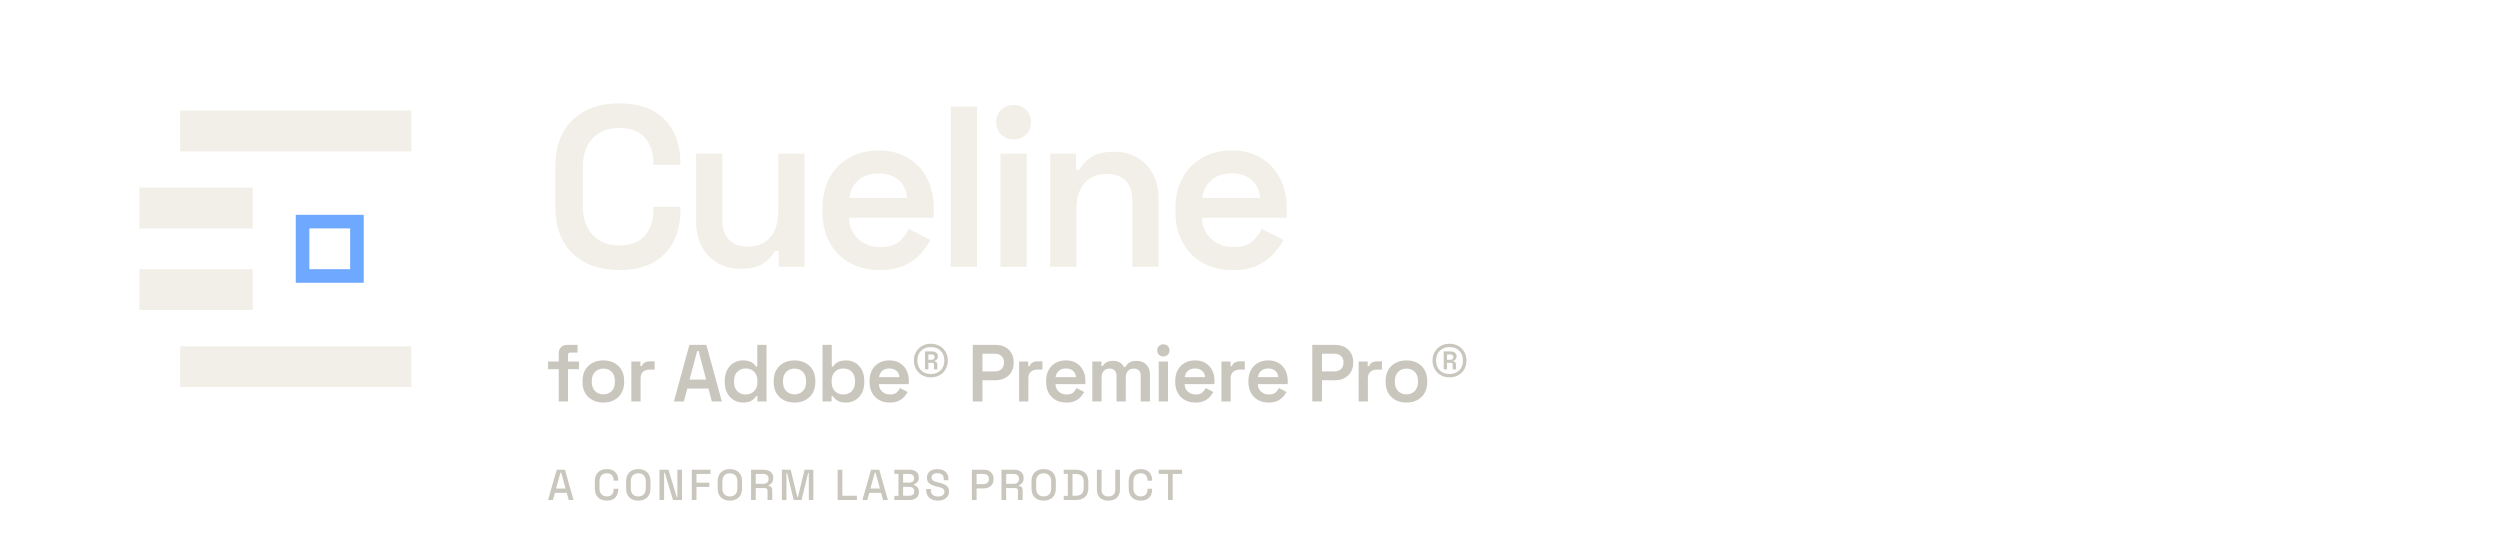
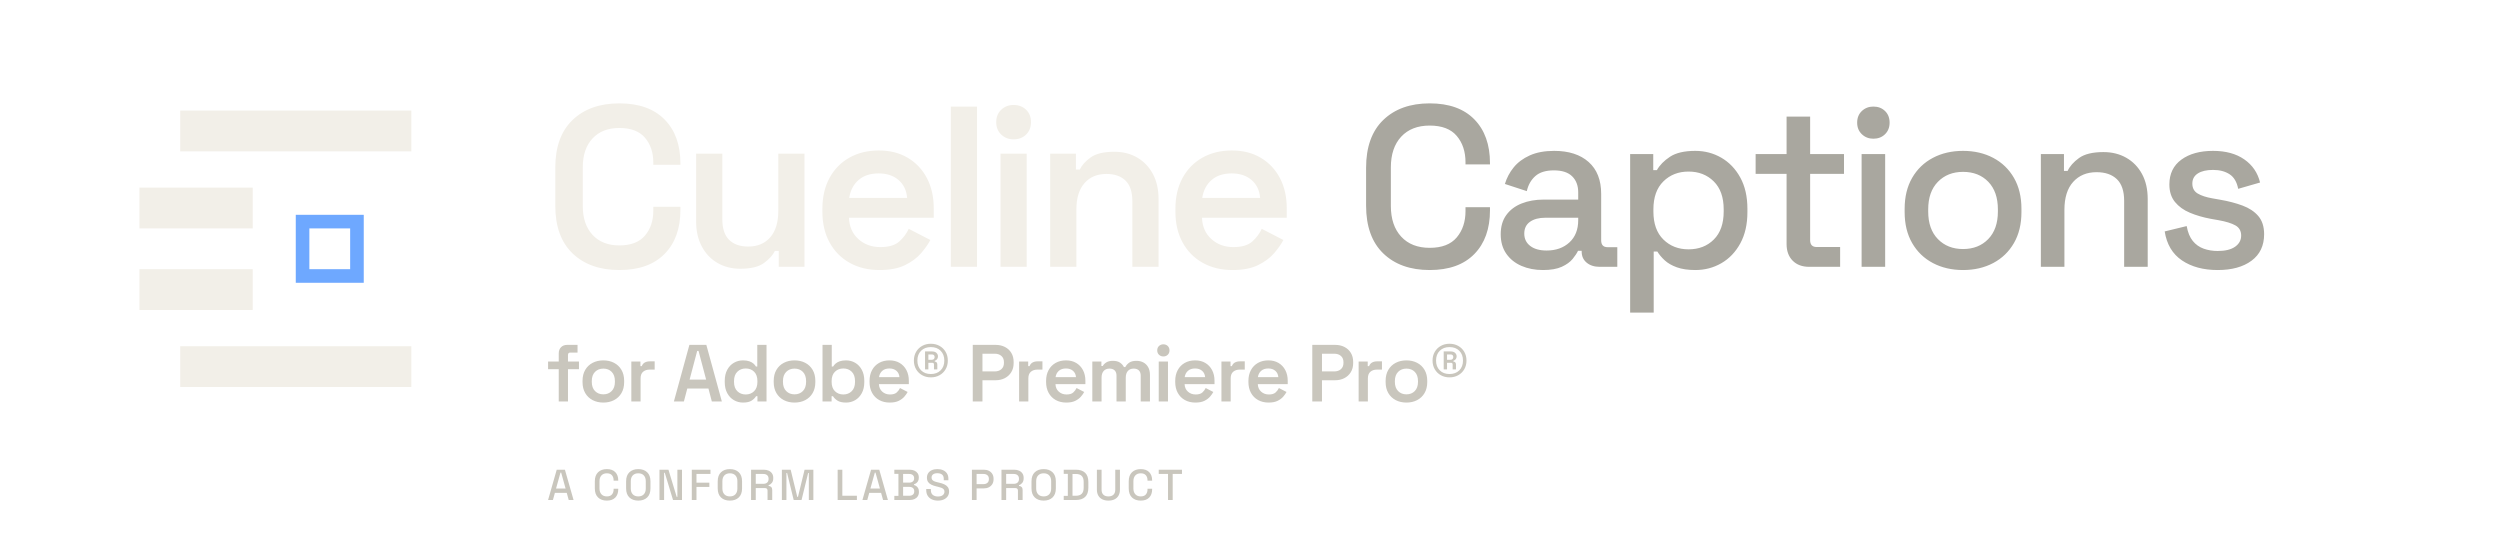
- <svg xmlns="http://www.w3.org/2000/svg" viewBox="0 0 520 116" role="img" aria-label="Cueline">
+ <svg xmlns="http://www.w3.org/2000/svg" viewBox="0 0 520 116" role="img" aria-label="Cueline Captions for Adobe® Premiere Pro®">
  <g transform="translate(10.148 4.619) scale(0.47131)">
    <path d="M58 48H160M40 82H90M40 118H90M58 152H160" fill="none" stroke="#F2EFE8" stroke-width="18" />
    <path d="M112 88h24v24h-24Z" fill="none" stroke="#6EA8FF" stroke-width="6" />
  </g>
  <path d="M128.829 56.167Q122.696 56.167 119.098 52.714Q115.5 49.262 115.5 42.792V34.875Q115.5 28.405 119.098 24.952Q122.696 21.5 128.829 21.5Q134.913 21.5 138.22 24.84Q141.527 28.181 141.527 33.996V34.274H135.887V33.823Q135.887 30.67 134.152 28.645Q132.418 26.619 128.829 26.619Q125.27 26.619 123.245 28.8Q121.219 30.981 121.219 34.78V42.887Q121.219 46.646 123.245 48.847Q125.27 51.048 128.829 51.048Q132.418 51.048 134.152 49.002Q135.887 46.957 135.887 43.844V43.012H141.527V43.67Q141.527 49.486 138.22 52.826Q134.913 56.167 128.829 56.167ZM153.993 55.898Q151.281 55.898 149.201 54.673Q147.121 53.449 145.958 51.232Q144.794 49.014 144.794 46.06V31.964H150.244V45.633Q150.244 48.492 151.658 49.887Q153.071 51.283 155.633 51.283Q158.537 51.283 160.211 49.358Q161.885 47.433 161.885 43.889V31.964H167.335V55.5H161.98V52.196H161.173Q160.551 53.504 158.913 54.701Q157.275 55.898 153.993 55.898ZM182.945 56.167Q179.413 56.167 176.731 54.667Q174.049 53.167 172.553 50.433Q171.057 47.699 171.057 44.018V43.446Q171.057 39.757 172.533 37.027Q174.01 34.298 176.664 32.798Q179.318 31.298 182.808 31.298Q186.243 31.298 188.802 32.812Q191.361 34.326 192.789 37.031Q194.218 39.736 194.218 43.338V45.294H176.586Q176.689 48.056 178.541 49.726Q180.393 51.395 183.102 51.395Q185.751 51.395 187.046 50.233Q188.34 49.071 189.018 47.596L193.514 49.918Q192.839 51.214 191.577 52.675Q190.315 54.136 188.237 55.151Q186.158 56.167 182.945 56.167ZM176.633 41.168H188.681Q188.49 38.82 186.901 37.445Q185.311 36.069 182.769 36.069Q180.157 36.069 178.579 37.445Q177 38.82 176.633 41.168ZM197.771 55.5V22.167H203.221V55.5ZM208.105 55.5V31.964H213.555V55.5ZM210.83 28.986Q209.311 28.986 208.263 27.996Q207.214 27.007 207.214 25.41Q207.214 23.804 208.263 22.818Q209.311 21.833 210.83 21.833Q212.396 21.833 213.421 22.818Q214.445 23.804 214.445 25.41Q214.445 27.007 213.421 27.996Q212.396 28.986 210.83 28.986ZM218.438 55.5V31.964H223.793V35.268H224.6Q225.221 33.921 226.86 32.744Q228.498 31.567 231.78 31.567Q234.5 31.567 236.576 32.791Q238.651 34.015 239.815 36.213Q240.979 38.411 240.979 41.405V55.5H235.529V41.831Q235.529 38.964 234.115 37.573Q232.701 36.181 230.139 36.181Q227.236 36.181 225.562 38.106Q223.888 40.031 223.888 43.575V55.5ZM256.374 56.167Q252.842 56.167 250.16 54.667Q247.477 53.167 245.982 50.433Q244.486 47.699 244.486 44.018V43.446Q244.486 39.757 245.962 37.027Q247.438 34.298 250.092 32.798Q252.746 31.298 256.237 31.298Q259.671 31.298 262.23 32.812Q264.789 34.326 266.218 37.031Q267.646 39.736 267.646 43.338V45.294H250.014Q250.118 48.056 251.97 49.726Q253.821 51.395 256.531 51.395Q259.18 51.395 260.474 50.233Q261.769 49.071 262.446 47.596L266.943 49.918Q266.268 51.214 265.006 52.675Q263.744 54.136 261.665 55.151Q259.587 56.167 256.374 56.167ZM250.062 41.168H262.109Q261.919 38.82 260.329 37.445Q258.739 36.069 256.198 36.069Q253.586 36.069 252.007 37.445Q250.429 38.82 250.062 41.168Z" fill="#F2EFE8" />
+   <path d="M297.375 56.167Q291.301 56.167 287.724 52.714Q284.146 49.262 284.146 42.75V34.917Q284.146 28.405 287.724 24.952Q291.301 21.5 297.375 21.5Q303.401 21.5 306.658 24.824Q309.916 28.148 309.916 33.921V34.19H304.825V33.764Q304.825 30.412 302.999 28.266Q301.173 26.119 297.375 26.119Q293.592 26.119 291.445 28.433Q289.299 30.748 289.299 34.821V42.845Q289.299 46.888 291.445 49.218Q293.592 51.548 297.375 51.548Q301.173 51.548 302.999 49.386Q304.825 47.224 304.825 43.902V43.095H309.916V43.745Q309.916 49.519 306.658 52.843Q303.401 56.167 297.375 56.167ZM320.939 56.167Q318.449 56.167 316.457 55.302Q314.465 54.438 313.307 52.773Q312.149 51.107 312.149 48.729Q312.149 46.333 313.307 44.732Q314.465 43.131 316.495 42.323Q318.525 41.514 321.092 41.514H328.268V39.998Q328.268 37.931 327.02 36.685Q325.773 35.438 323.204 35.438Q320.682 35.438 319.345 36.629Q318.008 37.819 317.575 39.755L313.018 38.264Q313.589 36.371 314.843 34.821Q316.096 33.271 318.19 32.326Q320.285 31.381 323.265 31.381Q327.832 31.381 330.438 33.698Q333.044 36.014 333.044 40.326V49.986Q333.044 51.414 334.377 51.414H336.399V55.5H332.732Q331.07 55.5 330.027 54.635Q328.985 53.769 328.985 52.307V52.16H328.23Q327.889 52.898 327.114 53.851Q326.339 54.805 324.861 55.486Q323.382 56.167 320.939 56.167ZM321.687 52.109Q324.611 52.109 326.439 50.421Q328.268 48.733 328.268 45.8V45.291H321.387Q319.437 45.291 318.243 46.13Q317.049 46.969 317.049 48.588Q317.049 50.207 318.291 51.158Q319.532 52.109 321.687 52.109ZM339.07 65.024V32.048H343.875V35.388H344.632Q345.508 33.824 347.364 32.602Q349.22 31.381 352.627 31.381Q355.568 31.381 358.03 32.802Q360.492 34.224 361.976 36.921Q363.461 39.619 363.461 43.426V44.121Q363.461 47.912 361.985 50.618Q360.508 53.324 358.046 54.745Q355.585 56.167 352.627 56.167Q350.351 56.167 348.782 55.6Q347.213 55.033 346.249 54.139Q345.285 53.245 344.727 52.319H343.97V65.024ZM351.218 51.862Q354.427 51.862 356.477 49.818Q358.527 47.774 358.527 43.995V43.552Q358.527 39.774 356.462 37.73Q354.396 35.686 351.218 35.686Q348.056 35.686 345.982 37.73Q343.908 39.774 343.908 43.552V43.995Q343.908 47.774 345.982 49.818Q348.056 51.862 351.218 51.862ZM376.313 55.5Q374.146 55.5 372.877 54.223Q371.608 52.945 371.608 50.767V36.167H365.17V32.048H371.608V24.248H376.508V32.048H383.551V36.167H376.508V49.952Q376.508 51.381 377.875 51.381H382.746V55.5ZM387.213 55.5V32.048H392.113V55.5ZM389.663 28.852Q388.244 28.852 387.267 27.921Q386.289 26.99 386.289 25.51Q386.289 24.012 387.267 23.089Q388.244 22.167 389.663 22.167Q391.13 22.167 392.083 23.089Q393.037 24.012 393.037 25.51Q393.037 26.99 392.083 27.921Q391.13 28.852 389.663 28.852ZM408.313 56.167Q404.789 56.167 402.038 54.713Q399.287 53.26 397.726 50.554Q396.165 47.848 396.165 44.121V43.426Q396.165 39.7 397.726 36.994Q399.287 34.288 402.038 32.835Q404.789 31.381 408.313 31.381Q411.837 31.381 414.588 32.835Q417.339 34.288 418.9 36.994Q420.461 39.7 420.461 43.426V44.121Q420.461 47.848 418.9 50.554Q417.339 53.26 414.588 54.713Q411.837 56.167 408.313 56.167ZM408.313 51.8Q411.542 51.8 413.551 49.731Q415.561 47.662 415.561 43.995V43.552Q415.561 39.886 413.567 37.817Q411.573 35.748 408.313 35.748Q405.101 35.748 403.083 37.817Q401.066 39.886 401.066 43.552V43.995Q401.066 47.662 403.083 49.731Q405.101 51.8 408.313 51.8ZM424.499 55.5V32.048H429.304V35.559H430.061Q430.732 34.105 432.437 32.869Q434.142 31.633 437.516 31.633Q440.194 31.633 442.274 32.82Q444.354 34.007 445.538 36.188Q446.723 38.369 446.723 41.405V55.5H441.823V41.781Q441.823 38.714 440.305 37.264Q438.787 35.814 436.092 35.814Q433.046 35.814 431.223 37.831Q429.399 39.848 429.399 43.65V55.5ZM461.282 56.167Q456.813 56.167 453.852 54.167Q450.892 52.167 450.256 48.136L454.83 47.024Q455.18 48.99 456.099 50.118Q457.018 51.245 458.368 51.725Q459.718 52.205 461.282 52.205Q463.644 52.205 464.902 51.317Q466.161 50.429 466.161 49Q466.161 47.555 464.967 46.885Q463.773 46.214 461.461 45.8L459.827 45.512Q457.451 45.069 455.504 44.252Q453.556 43.436 452.393 42.01Q451.23 40.583 451.23 38.367Q451.23 35.026 453.726 33.204Q456.223 31.381 460.313 31.381Q464.265 31.381 466.81 33.151Q469.354 34.921 470.096 37.962L465.542 39.276Q465.127 37.133 463.744 36.238Q462.361 35.343 460.313 35.343Q458.282 35.343 457.144 36.08Q456.006 36.817 456.006 38.181Q456.006 39.59 457.125 40.255Q458.244 40.919 460.163 41.255L461.796 41.543Q464.363 41.986 466.438 42.755Q468.513 43.524 469.725 44.934Q470.937 46.345 470.937 48.721Q470.937 52.286 468.321 54.226Q465.706 56.167 461.282 56.167Z" fill="#A9A79F" />
  <path d="M116.218 83.5V76.794H114.0V75.193H116.218V73.512Q116.218 72.699 116.698 72.217Q117.178 71.735 117.972 71.735H120.128V73.336H118.618Q118.141 73.336 118.141 73.84V75.193H120.426V76.794H118.141V83.5ZM125.496 83.735Q124.252 83.735 123.271 83.227Q122.289 82.718 121.728 81.762Q121.167 80.805 121.167 79.475V79.218Q121.167 77.888 121.728 76.932Q122.289 75.975 123.271 75.467Q124.252 74.958 125.496 74.958Q126.739 74.958 127.721 75.467Q128.702 75.975 129.263 76.932Q129.824 77.888 129.824 79.218V79.475Q129.824 80.805 129.263 81.762Q128.702 82.718 127.721 83.227Q126.739 83.735 125.496 83.735ZM125.496 82.024Q126.553 82.024 127.227 81.343Q127.901 80.663 127.901 79.428V79.266Q127.901 78.03 127.234 77.35Q126.567 76.67 125.496 76.67Q124.442 76.67 123.766 77.35Q123.091 78.03 123.091 79.266V79.428Q123.091 80.663 123.766 81.343Q124.442 82.024 125.496 82.024ZM131.318 83.5V75.193H133.208V76.149H133.493Q133.687 75.636 134.121 75.398Q134.556 75.16 135.171 75.16H136.171V76.877H135.123Q134.296 76.877 133.769 77.322Q133.242 77.767 133.242 78.696V83.5ZM140.169 83.5 143.394 71.735H146.918L150.143 83.5H148.06L147.357 80.818H142.955L142.252 83.5ZM143.438 78.955H146.874L145.298 72.998H145.013ZM154.541 83.735Q153.532 83.735 152.662 83.237Q151.792 82.738 151.27 81.781Q150.747 80.825 150.747 79.475V79.218Q150.747 77.868 151.268 76.912Q151.789 75.955 152.654 75.457Q153.518 74.958 154.541 74.958Q155.324 74.958 155.856 75.146Q156.387 75.334 156.72 75.622Q157.053 75.91 157.229 76.234H157.514V71.735H159.438V83.5H157.548V82.406H157.263Q156.966 82.912 156.342 83.324Q155.719 83.735 154.541 83.735ZM155.109 82.051Q156.158 82.051 156.85 81.375Q157.542 80.7 157.542 79.428V79.266Q157.542 77.994 156.857 77.318Q156.171 76.642 155.109 76.642Q154.064 76.642 153.37 77.318Q152.676 77.994 152.676 79.266V79.428Q152.676 80.7 153.37 81.375Q154.064 82.051 155.109 82.051ZM165.261 83.735Q164.017 83.735 163.036 83.227Q162.054 82.718 161.493 81.762Q160.932 80.805 160.932 79.475V79.218Q160.932 77.888 161.493 76.932Q162.054 75.975 163.036 75.467Q164.017 74.958 165.261 74.958Q166.504 74.958 167.486 75.467Q168.467 75.975 169.028 76.932Q169.589 77.888 169.589 79.218V79.475Q169.589 80.805 169.028 81.762Q168.467 82.718 167.486 83.227Q166.504 83.735 165.261 83.735ZM165.261 82.024Q166.318 82.024 166.992 81.343Q167.666 80.663 167.666 79.428V79.266Q167.666 78.03 166.999 77.35Q166.332 76.67 165.261 76.67Q164.206 76.67 163.531 77.35Q162.855 78.03 162.855 79.266V79.428Q162.855 80.663 163.531 81.343Q164.206 82.024 165.261 82.024ZM175.98 83.735Q174.816 83.735 174.186 83.324Q173.555 82.912 173.258 82.406H172.973V83.5H171.083V71.735H173.007V76.234H173.292Q173.482 75.91 173.808 75.622Q174.134 75.334 174.667 75.146Q175.2 74.958 175.98 74.958Q177.006 74.958 177.869 75.457Q178.732 75.955 179.253 76.912Q179.774 77.868 179.774 79.218V79.475Q179.774 80.825 179.251 81.781Q178.729 82.738 177.866 83.237Q177.003 83.735 175.98 83.735ZM175.412 82.051Q176.46 82.051 177.152 81.375Q177.845 80.7 177.845 79.428V79.266Q177.845 77.994 177.159 77.318Q176.474 76.642 175.412 76.642Q174.366 76.642 173.673 77.318Q172.979 77.994 172.979 79.266V79.428Q172.979 80.7 173.673 81.375Q174.366 82.051 175.412 82.051ZM185.061 83.735Q183.814 83.735 182.867 83.206Q181.921 82.676 181.393 81.712Q180.865 80.747 180.865 79.447V79.246Q180.865 77.944 181.386 76.98Q181.907 76.017 182.843 75.487Q183.78 74.958 185.012 74.958Q186.224 74.958 187.128 75.492Q188.031 76.027 188.535 76.982Q189.039 77.936 189.039 79.208V79.898H182.816Q182.853 80.873 183.506 81.462Q184.16 82.051 185.116 82.051Q186.051 82.051 186.508 81.641Q186.965 81.231 187.204 80.71L188.791 81.53Q188.553 81.987 188.107 82.503Q187.662 83.018 186.928 83.377Q186.195 83.735 185.061 83.735ZM182.833 78.442H187.085Q187.018 77.613 186.457 77.128Q185.895 76.642 184.998 76.642Q184.076 76.642 183.519 77.128Q182.962 77.613 182.833 78.442ZM193.617 78.492Q192.609 78.492 191.811 78.046Q191.012 77.601 190.55 76.811Q190.088 76.021 190.088 74.996Q190.088 73.971 190.55 73.181Q191.012 72.391 191.811 71.945Q192.609 71.5 193.617 71.5Q194.626 71.5 195.424 71.945Q196.222 72.391 196.684 73.181Q197.147 73.971 197.147 74.996Q197.147 76.021 196.684 76.811Q196.222 77.601 195.424 78.046Q194.626 78.492 193.617 78.492ZM193.61 77.797Q194.884 77.797 195.651 77.032Q196.419 76.266 196.419 74.998Q196.419 73.729 195.653 72.962Q194.886 72.194 193.617 72.194Q192.354 72.194 191.585 72.96Q190.816 73.726 190.816 74.994Q190.816 76.262 191.585 77.03Q192.354 77.797 193.61 77.797ZM192.407 76.828V73.097H193.836Q194.458 73.097 194.777 73.398Q195.096 73.7 195.096 74.107Q195.096 74.433 194.937 74.674Q194.777 74.915 194.424 75.052V75.208Q194.71 75.225 194.836 75.394Q194.962 75.564 194.962 75.838V76.828H194.268V75.813Q194.268 75.461 193.915 75.461H193.101V76.828ZM193.101 74.834H193.842Q194.127 74.834 194.265 74.661Q194.402 74.489 194.402 74.27Q194.402 74.035 194.265 73.879Q194.127 73.724 193.842 73.724H193.101ZM202.333 83.5V71.735H207.088Q208.185 71.735 209.031 72.172Q209.877 72.608 210.357 73.403Q210.838 74.198 210.838 75.299V75.528Q210.838 76.615 210.342 77.418Q209.846 78.221 209 78.657Q208.155 79.092 207.088 79.092H204.351V83.5ZM204.351 77.257H206.887Q207.759 77.257 208.289 76.788Q208.819 76.318 208.819 75.497V75.329Q208.819 74.505 208.292 74.038Q207.765 73.57 206.887 73.57H204.351ZM211.974 83.5V75.193H213.864V76.149H214.149Q214.342 75.636 214.777 75.398Q215.211 75.16 215.827 75.16H216.826V76.877H215.779Q214.951 76.877 214.424 77.322Q213.897 77.767 213.897 78.696V83.5ZM221.783 83.735Q220.537 83.735 219.59 83.206Q218.643 82.676 218.115 81.712Q217.587 80.747 217.587 79.447V79.246Q217.587 77.944 218.108 76.98Q218.629 76.017 219.566 75.487Q220.503 74.958 221.735 74.958Q222.947 74.958 223.85 75.492Q224.753 76.027 225.258 76.982Q225.762 77.936 225.762 79.208V79.898H219.539Q219.575 80.873 220.229 81.462Q220.882 82.051 221.839 82.051Q222.774 82.051 223.23 81.641Q223.687 81.231 223.926 80.71L225.513 81.53Q225.275 81.987 224.83 82.503Q224.384 83.018 223.651 83.377Q222.917 83.735 221.783 83.735ZM219.555 78.442H223.808Q223.74 77.613 223.179 77.128Q222.618 76.642 221.721 76.642Q220.799 76.642 220.242 77.128Q219.685 77.613 219.555 78.442ZM227.201 83.5V75.193H229.091V76.13H229.376Q229.6 75.704 230.113 75.379Q230.626 75.053 231.485 75.053Q232.393 75.053 232.944 75.417Q233.495 75.78 233.778 76.35H234.063Q234.349 75.794 234.884 75.424Q235.42 75.053 236.402 75.053Q237.187 75.053 237.815 75.384Q238.444 75.714 238.818 76.369Q239.192 77.024 239.192 78V83.5H237.268V78.143Q237.268 77.421 236.884 77.045Q236.5 76.668 235.806 76.668Q235.039 76.668 234.599 77.159Q234.158 77.651 234.158 78.57V83.5H232.234V78.143Q232.234 77.421 231.851 77.045Q231.467 76.668 230.772 76.668Q230.005 76.668 229.565 77.159Q229.124 77.651 229.124 78.57V83.5ZM241.016 83.5V75.193H242.94V83.5ZM241.978 74.142Q241.442 74.142 241.072 73.793Q240.702 73.444 240.702 72.88Q240.702 72.313 241.072 71.965Q241.442 71.618 241.978 71.618Q242.531 71.618 242.892 71.965Q243.254 72.313 243.254 72.88Q243.254 73.444 242.892 73.793Q242.531 74.142 241.978 74.142ZM248.64 83.735Q247.394 83.735 246.447 83.206Q245.5 82.676 244.972 81.712Q244.445 80.747 244.445 79.447V79.246Q244.445 77.944 244.966 76.98Q245.487 76.017 246.423 75.487Q247.36 74.958 248.592 74.958Q249.804 74.958 250.707 75.492Q251.611 76.027 252.115 76.982Q252.619 77.936 252.619 79.208V79.898H246.396Q246.432 80.873 247.086 81.462Q247.739 82.051 248.696 82.051Q249.631 82.051 250.088 81.641Q250.545 81.231 250.784 80.71L252.371 81.53Q252.132 81.987 251.687 82.503Q251.242 83.018 250.508 83.377Q249.774 83.735 248.64 83.735ZM246.413 78.442H250.665Q250.597 77.613 250.036 77.128Q249.475 76.642 248.578 76.642Q247.656 76.642 247.099 77.128Q246.542 77.613 246.413 78.442ZM254.058 83.5V75.193H255.948V76.149H256.233Q256.426 75.636 256.861 75.398Q257.295 75.16 257.911 75.16H258.911V76.877H257.863Q257.035 76.877 256.508 77.322Q255.982 77.767 255.982 78.696V83.5ZM263.867 83.735Q262.621 83.735 261.674 83.206Q260.727 82.676 260.199 81.712Q259.671 80.747 259.671 79.447V79.246Q259.671 77.944 260.192 76.98Q260.713 76.017 261.65 75.487Q262.587 74.958 263.819 74.958Q265.031 74.958 265.934 75.492Q266.837 76.027 267.342 76.982Q267.846 77.936 267.846 79.208V79.898H261.623Q261.659 80.873 262.313 81.462Q262.966 82.051 263.923 82.051Q264.858 82.051 265.314 81.641Q265.771 81.231 266.01 80.71L267.597 81.53Q267.359 81.987 266.914 82.503Q266.468 83.018 265.735 83.377Q265.001 83.735 263.867 83.735ZM261.64 78.442H265.892Q265.824 77.613 265.263 77.128Q264.702 76.642 263.805 76.642Q262.883 76.642 262.326 77.128Q261.769 77.613 261.64 78.442ZM272.955 83.5V71.735H277.71Q278.807 71.735 279.653 72.172Q280.499 72.608 280.979 73.403Q281.46 74.198 281.46 75.299V75.528Q281.46 76.615 280.964 77.418Q280.468 78.221 279.622 78.657Q278.776 79.092 277.71 79.092H274.973V83.5ZM274.973 77.257H277.509Q278.381 77.257 278.911 76.788Q279.441 76.318 279.441 75.497V75.329Q279.441 74.505 278.914 74.038Q278.387 73.57 277.509 73.57H274.973ZM282.596 83.5V75.193H284.486V76.149H284.771Q284.964 75.636 285.399 75.398Q285.833 75.16 286.449 75.16H287.448V76.877H286.4Q285.573 76.877 285.046 77.322Q284.519 77.767 284.519 78.696V83.5ZM292.538 83.735Q291.294 83.735 290.313 83.227Q289.332 82.718 288.77 81.762Q288.209 80.805 288.209 79.475V79.218Q288.209 77.888 288.77 76.932Q289.332 75.975 290.313 75.467Q291.294 74.958 292.538 74.958Q293.782 74.958 294.763 75.467Q295.744 75.975 296.305 76.932Q296.866 77.888 296.866 79.218V79.475Q296.866 80.805 296.305 81.762Q295.744 82.718 294.763 83.227Q293.782 83.735 292.538 83.735ZM292.538 82.024Q293.595 82.024 294.269 81.343Q294.943 80.663 294.943 79.428V79.266Q294.943 78.03 294.276 77.35Q293.609 76.67 292.538 76.67Q291.484 76.67 290.808 77.35Q290.133 78.03 290.133 79.266V79.428Q290.133 80.663 290.808 81.343Q291.484 82.024 292.538 82.024ZM301.5 78.492Q300.491 78.492 299.693 78.046Q298.895 77.601 298.432 76.811Q297.97 76.021 297.97 74.996Q297.97 73.971 298.432 73.181Q298.895 72.391 299.693 71.945Q300.491 71.5 301.5 71.5Q302.508 71.5 303.306 71.945Q304.105 72.391 304.567 73.181Q305.029 73.971 305.029 74.996Q305.029 76.021 304.567 76.811Q304.105 77.601 303.306 78.046Q302.508 78.492 301.5 78.492ZM301.493 77.797Q302.766 77.797 303.534 77.032Q304.301 76.266 304.301 74.998Q304.301 73.729 303.535 72.962Q302.769 72.194 301.5 72.194Q300.236 72.194 299.467 72.96Q298.698 73.726 298.698 74.994Q298.698 76.262 299.467 77.03Q300.236 77.797 301.493 77.797ZM300.289 76.828V73.097H301.718Q302.34 73.097 302.659 73.398Q302.979 73.7 302.979 74.107Q302.979 74.433 302.819 74.674Q302.659 74.915 302.306 75.052V75.208Q302.592 75.225 302.718 75.394Q302.844 75.564 302.844 75.838V76.828H302.15V75.813Q302.15 75.461 301.797 75.461H300.984V76.828ZM300.984 74.834H301.724Q302.01 74.834 302.147 74.661Q302.284 74.489 302.284 74.27Q302.284 74.035 302.147 73.879Q302.01 73.724 301.724 73.724H300.984Z" fill="#C9C6BD" />
  <path d="M114.0 104.0 115.798 97.7H117.502L119.3 104.0H118.293L117.882 102.513H115.418L115.007 104.0ZM115.656 101.617H117.644L116.722 98.305H116.579ZM126.224 104.126Q125.076 104.126 124.4 103.474Q123.724 102.821 123.724 101.59V100.11Q123.724 98.879 124.4 98.227Q125.076 97.574 126.224 97.574Q127.363 97.574 127.978 98.202Q128.594 98.83 128.594 99.922V99.973H127.632V99.892Q127.632 99.258 127.287 98.853Q126.942 98.447 126.224 98.447Q125.509 98.447 125.103 98.884Q124.697 99.322 124.697 100.092V101.608Q124.697 102.372 125.103 102.813Q125.509 103.253 126.224 103.253Q126.942 103.253 127.287 102.844Q127.632 102.436 127.632 101.808V101.655H128.594V101.778Q128.594 102.87 127.978 103.498Q127.363 104.126 126.224 104.126ZM132.763 104.126Q131.603 104.126 130.917 103.474Q130.231 102.821 130.231 101.59V100.11Q130.231 98.879 130.917 98.227Q131.603 97.574 132.763 97.574Q133.922 97.574 134.609 98.227Q135.295 98.879 135.295 100.11V101.59Q135.295 102.821 134.609 103.474Q133.922 104.126 132.763 104.126ZM132.763 103.253Q133.504 103.253 133.913 102.816Q134.321 102.378 134.321 101.62V100.08Q134.321 99.322 133.913 98.884Q133.504 98.447 132.763 98.447Q132.03 98.447 131.617 98.884Q131.204 99.322 131.204 100.08V101.62Q131.204 102.378 131.617 102.816Q132.03 103.253 132.763 103.253ZM137.17 104.0V97.7H139.039L140.753 103.354H140.896V97.7H141.858V104.0H139.99L138.276 98.343H138.133V104.0ZM143.893 104.0V97.7H147.778V98.585H144.867V100.399H147.546V101.283H144.867V104.0ZM151.816 104.126Q150.656 104.126 149.97 103.474Q149.284 102.821 149.284 101.59V100.11Q149.284 98.879 149.97 98.227Q150.656 97.574 151.816 97.574Q152.975 97.574 153.662 98.227Q154.348 98.879 154.348 100.11V101.59Q154.348 102.821 153.662 103.474Q152.975 104.126 151.816 104.126ZM151.816 103.253Q152.557 103.253 152.966 102.816Q153.374 102.378 153.374 101.62V100.08Q153.374 99.322 152.966 98.884Q152.557 98.447 151.816 98.447Q151.083 98.447 150.67 98.884Q150.257 99.322 150.257 100.08V101.62Q150.257 102.378 150.67 102.816Q151.083 103.253 151.816 103.253ZM156.223 104.0V97.7H158.865Q159.456 97.7 159.898 97.904Q160.341 98.108 160.589 98.484Q160.836 98.861 160.836 99.38V99.482Q160.836 100.074 160.554 100.429Q160.271 100.785 159.869 100.931V101.075Q160.213 101.089 160.418 101.305Q160.622 101.52 160.622 101.911V104.0H159.648V102.044Q159.648 101.803 159.52 101.661Q159.391 101.52 159.112 101.52H157.197V104.0ZM157.197 100.635H158.764Q159.285 100.635 159.574 100.371Q159.863 100.107 159.863 99.647V99.573Q159.863 99.113 159.58 98.849Q159.297 98.585 158.764 98.585H157.197ZM162.631 104.0V97.7H164.459L165.834 103.354H165.977L167.353 97.7H169.18V104.0H168.236V98.387H168.093L166.723 104.0H165.088L163.719 98.387H163.576V104.0ZM174.232 104.0V97.7H175.206V103.115H178.238V104.0ZM179.385 104.0 181.183 97.7H182.887L184.685 104.0H183.678L183.267 102.513H180.803L180.392 104.0ZM181.041 101.617H183.029L182.107 98.305H181.964ZM186.02 104.0V103.139H186.873V98.561H186.02V97.7H189.219Q189.782 97.7 190.208 97.895Q190.634 98.09 190.873 98.446Q191.111 98.801 191.111 99.287V99.37Q191.111 99.806 190.946 100.085Q190.781 100.364 190.552 100.517Q190.324 100.67 190.113 100.737V100.88Q190.324 100.934 190.563 101.088Q190.802 101.243 190.968 101.525Q191.135 101.808 191.135 102.254V102.344Q191.135 102.863 190.89 103.235Q190.645 103.607 190.218 103.804Q189.79 104.0 189.233 104.0ZM187.847 103.115H189.12Q189.608 103.115 189.884 102.882Q190.161 102.649 190.161 102.235V102.151Q190.161 101.737 189.887 101.504Q189.614 101.271 189.12 101.271H187.847ZM187.847 100.386H189.121Q189.578 100.386 189.858 100.155Q190.137 99.923 190.137 99.531V99.441Q190.137 99.042 189.861 98.813Q189.584 98.585 189.121 98.585H187.847ZM195.086 104.126Q194.376 104.126 193.828 103.873Q193.279 103.62 192.967 103.132Q192.655 102.645 192.655 101.935V101.712H193.618V101.935Q193.618 102.609 194.021 102.94Q194.424 103.271 195.086 103.271Q195.758 103.271 196.102 102.985Q196.446 102.7 196.446 102.256Q196.446 101.954 196.285 101.768Q196.124 101.583 195.825 101.467Q195.526 101.35 195.111 101.254L194.775 101.174Q194.174 101.034 193.731 100.819Q193.288 100.605 193.045 100.256Q192.803 99.907 192.803 99.353Q192.803 98.799 193.074 98.401Q193.345 98.002 193.834 97.788Q194.322 97.574 194.978 97.574Q195.635 97.574 196.152 97.799Q196.669 98.024 196.967 98.465Q197.265 98.907 197.265 99.572V99.896H196.303V99.572Q196.303 99.165 196.137 98.915Q195.971 98.664 195.672 98.547Q195.373 98.429 194.978 98.429Q194.397 98.429 194.081 98.666Q193.765 98.903 193.765 99.33Q193.765 99.614 193.905 99.798Q194.046 99.982 194.315 100.1Q194.585 100.217 194.982 100.308L195.318 100.387Q195.93 100.522 196.4 100.736Q196.869 100.95 197.139 101.308Q197.408 101.666 197.408 102.232Q197.408 102.799 197.122 103.224Q196.836 103.65 196.315 103.888Q195.793 104.126 195.086 104.126ZM202.159 104.0V97.7H204.66Q205.242 97.7 205.693 97.929Q206.144 98.158 206.402 98.578Q206.66 98.997 206.66 99.581V99.701Q206.66 100.28 206.395 100.704Q206.129 101.128 205.678 101.355Q205.227 101.583 204.66 101.583H203.133V104.0ZM203.133 100.698H204.562Q205.073 100.698 205.38 100.429Q205.687 100.161 205.687 99.686V99.596Q205.687 99.119 205.383 98.852Q205.08 98.585 204.562 98.585H203.133ZM208.306 104.0V97.7H210.948Q211.539 97.7 211.981 97.904Q212.424 98.108 212.672 98.484Q212.919 98.861 212.919 99.38V99.482Q212.919 100.074 212.637 100.429Q212.354 100.785 211.952 100.931V101.075Q212.296 101.089 212.501 101.305Q212.705 101.52 212.705 101.911V104.0H211.731V102.044Q211.731 101.803 211.603 101.661Q211.474 101.52 211.195 101.52H209.28V104.0ZM209.28 100.635H210.847Q211.368 100.635 211.657 100.371Q211.946 100.107 211.946 99.647V99.573Q211.946 99.113 211.663 98.849Q211.38 98.585 210.847 98.585H209.28ZM217.084 104.126Q215.924 104.126 215.238 103.474Q214.552 102.821 214.552 101.59V100.11Q214.552 98.879 215.238 98.227Q215.924 97.574 217.084 97.574Q218.243 97.574 218.93 98.227Q219.616 98.879 219.616 100.11V101.59Q219.616 102.821 218.93 103.474Q218.243 104.126 217.084 104.126ZM217.084 103.253Q217.825 103.253 218.234 102.816Q218.642 102.378 218.642 101.62V100.08Q218.642 99.322 218.234 98.884Q217.825 98.447 217.084 98.447Q216.351 98.447 215.938 98.884Q215.525 99.322 215.525 100.08V101.62Q215.525 102.378 215.938 102.816Q216.351 103.253 217.084 103.253ZM221.255 104.0V103.139H222.108V98.561H221.255V97.7H223.778Q225.034 97.7 225.705 98.337Q226.376 98.974 226.376 100.262V101.441Q226.376 102.729 225.705 103.364Q225.034 104.0 223.778 104.0ZM223.082 103.115H223.789Q224.604 103.115 225.003 102.703Q225.402 102.29 225.402 101.474V100.229Q225.402 99.404 225.003 98.996Q224.604 98.588 223.789 98.588H223.082ZM230.551 104.126Q229.812 104.126 229.274 103.858Q228.736 103.59 228.445 103.078Q228.154 102.566 228.154 101.84V97.7H229.128V101.863Q229.128 102.533 229.497 102.893Q229.867 103.253 230.551 103.253Q231.235 103.253 231.604 102.893Q231.974 102.533 231.974 101.863V97.7H232.948V101.84Q232.948 102.566 232.658 103.078Q232.369 103.59 231.83 103.858Q231.29 104.126 230.551 104.126ZM237.275 104.126Q236.127 104.126 235.451 103.474Q234.775 102.821 234.775 101.59V100.11Q234.775 98.879 235.451 98.227Q236.127 97.574 237.275 97.574Q238.414 97.574 239.029 98.202Q239.645 98.83 239.645 99.922V99.973H238.683V99.892Q238.683 99.258 238.338 98.853Q237.993 98.447 237.275 98.447Q236.56 98.447 236.154 98.884Q235.748 99.322 235.748 100.092V101.608Q235.748 102.372 236.154 102.813Q236.56 103.253 237.275 103.253Q237.993 103.253 238.338 102.844Q238.683 102.436 238.683 101.808V101.655H239.645V101.778Q239.645 102.87 239.029 103.498Q238.414 104.126 237.275 104.126ZM242.947 104.0V98.585H241.016V97.7H245.851V98.585H243.92V104.0Z" fill="#C9C6BD" />
</svg>
